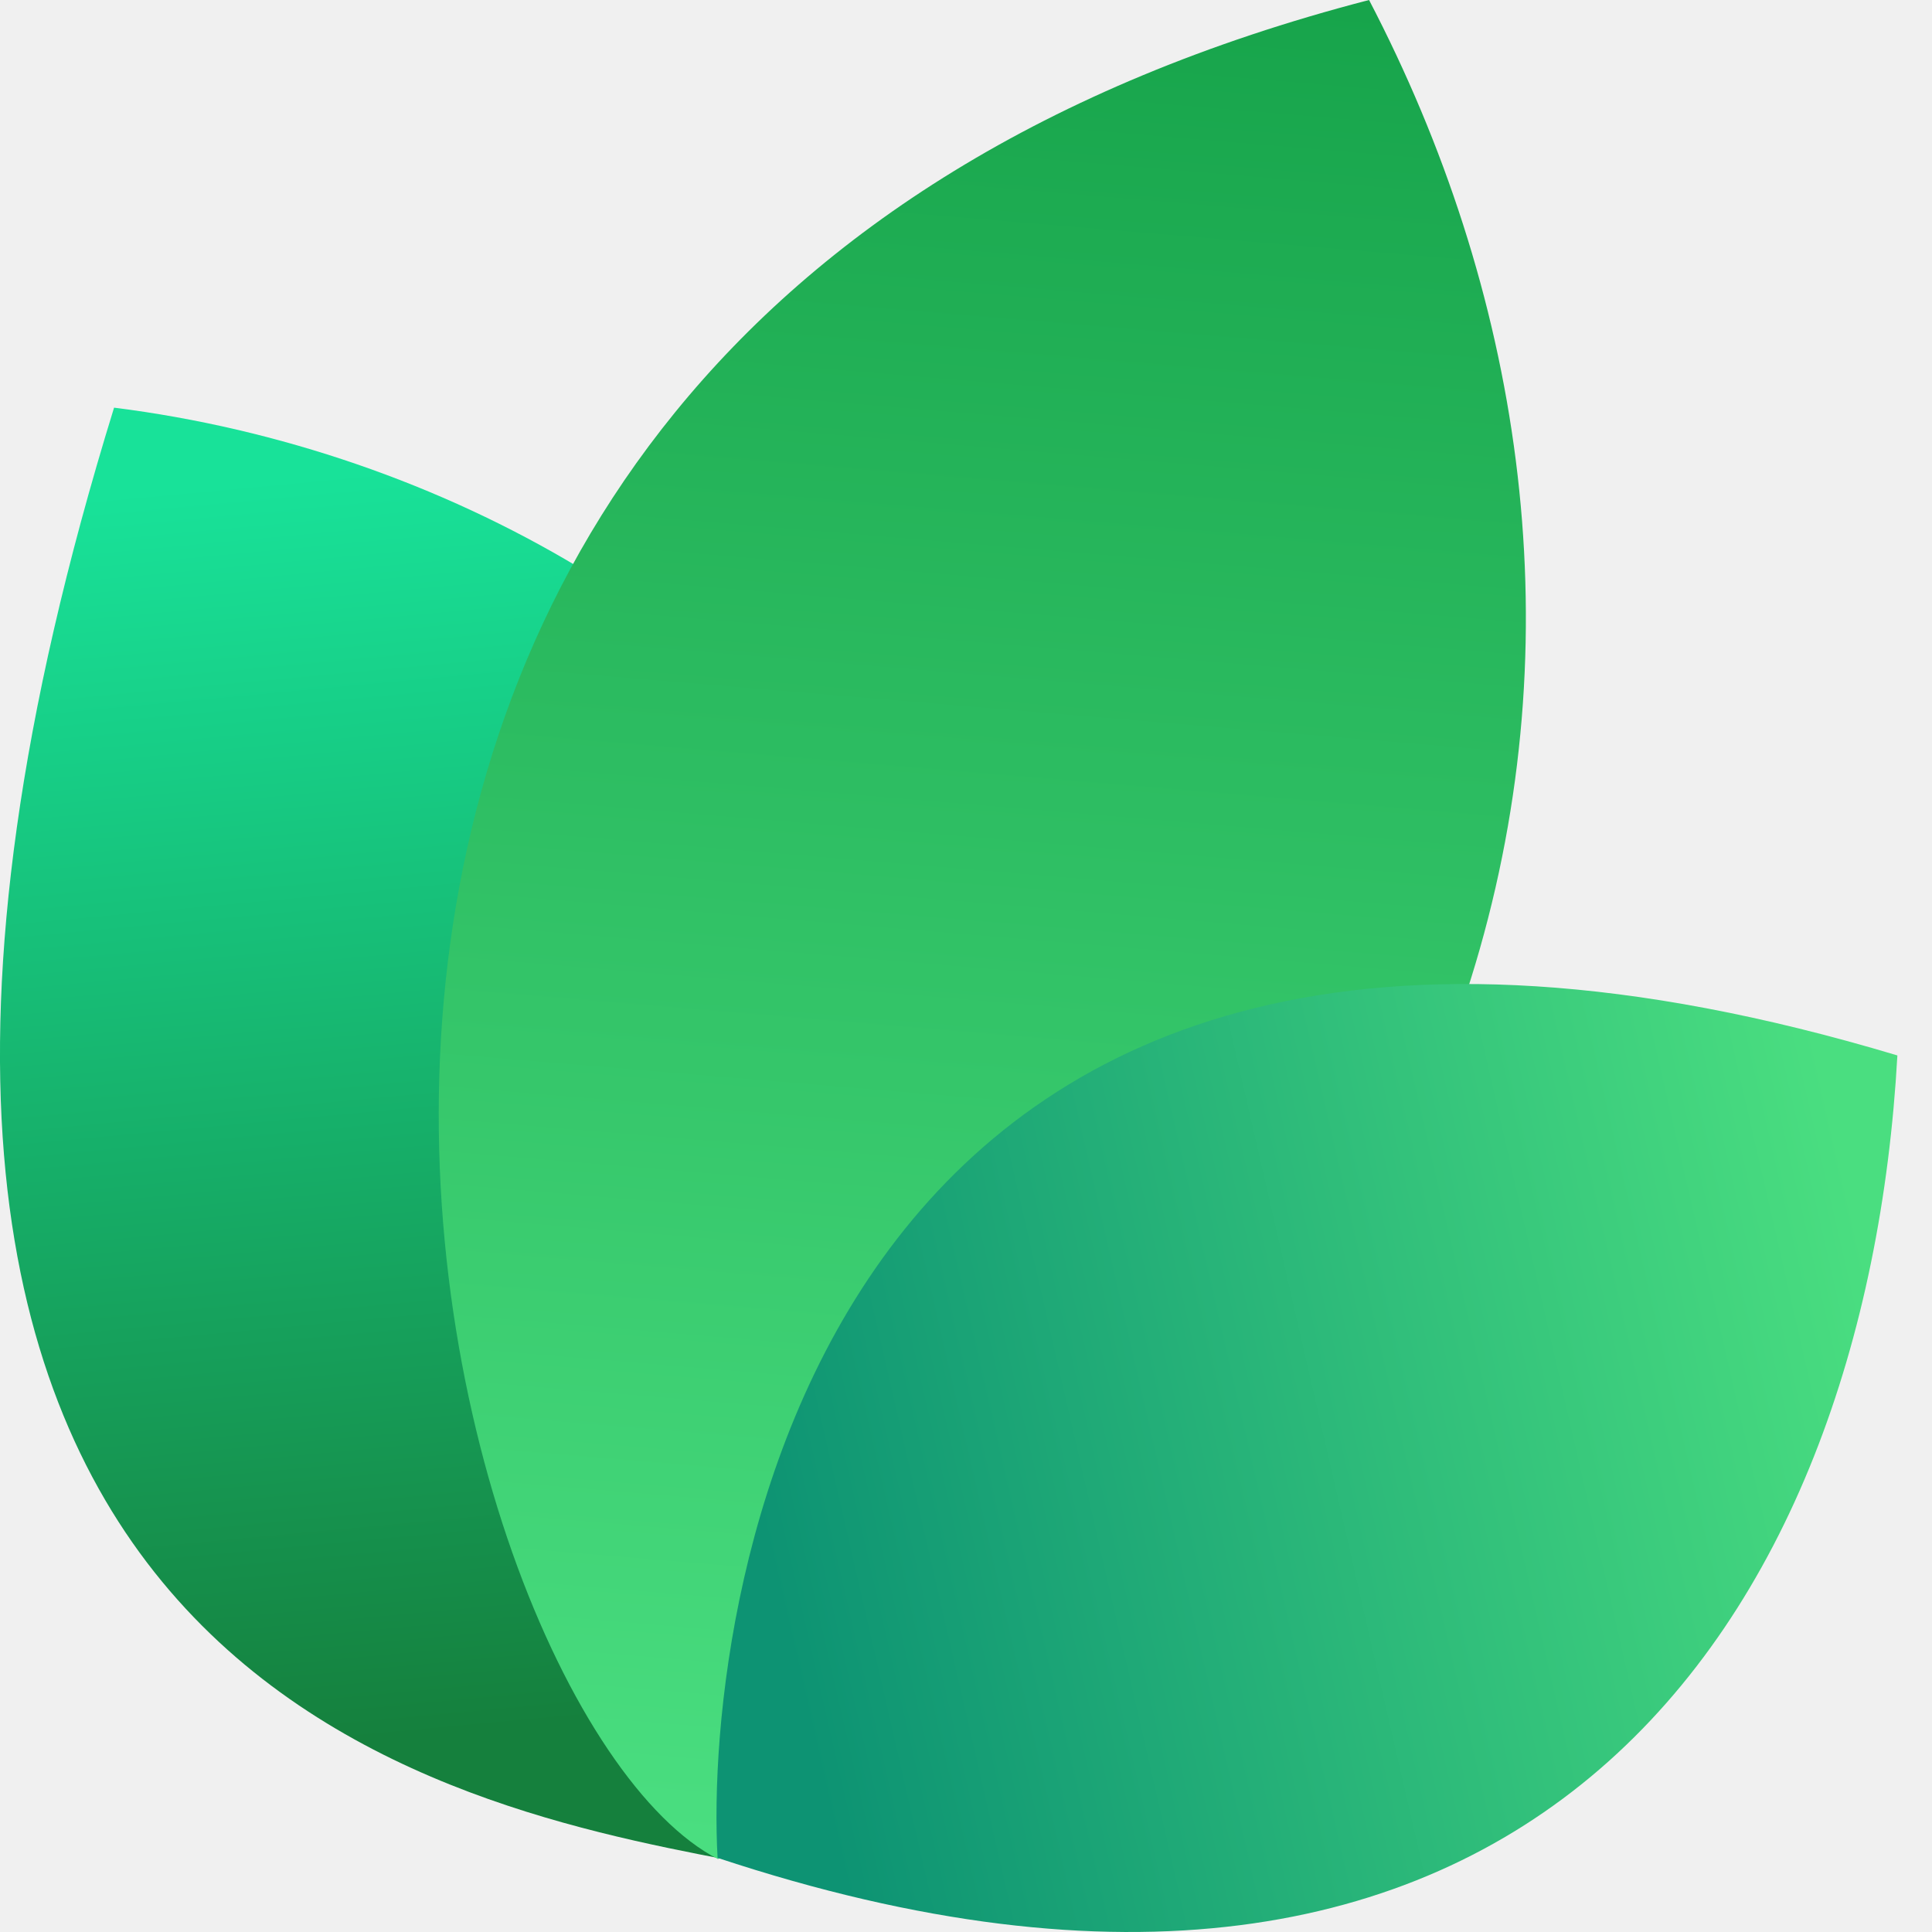
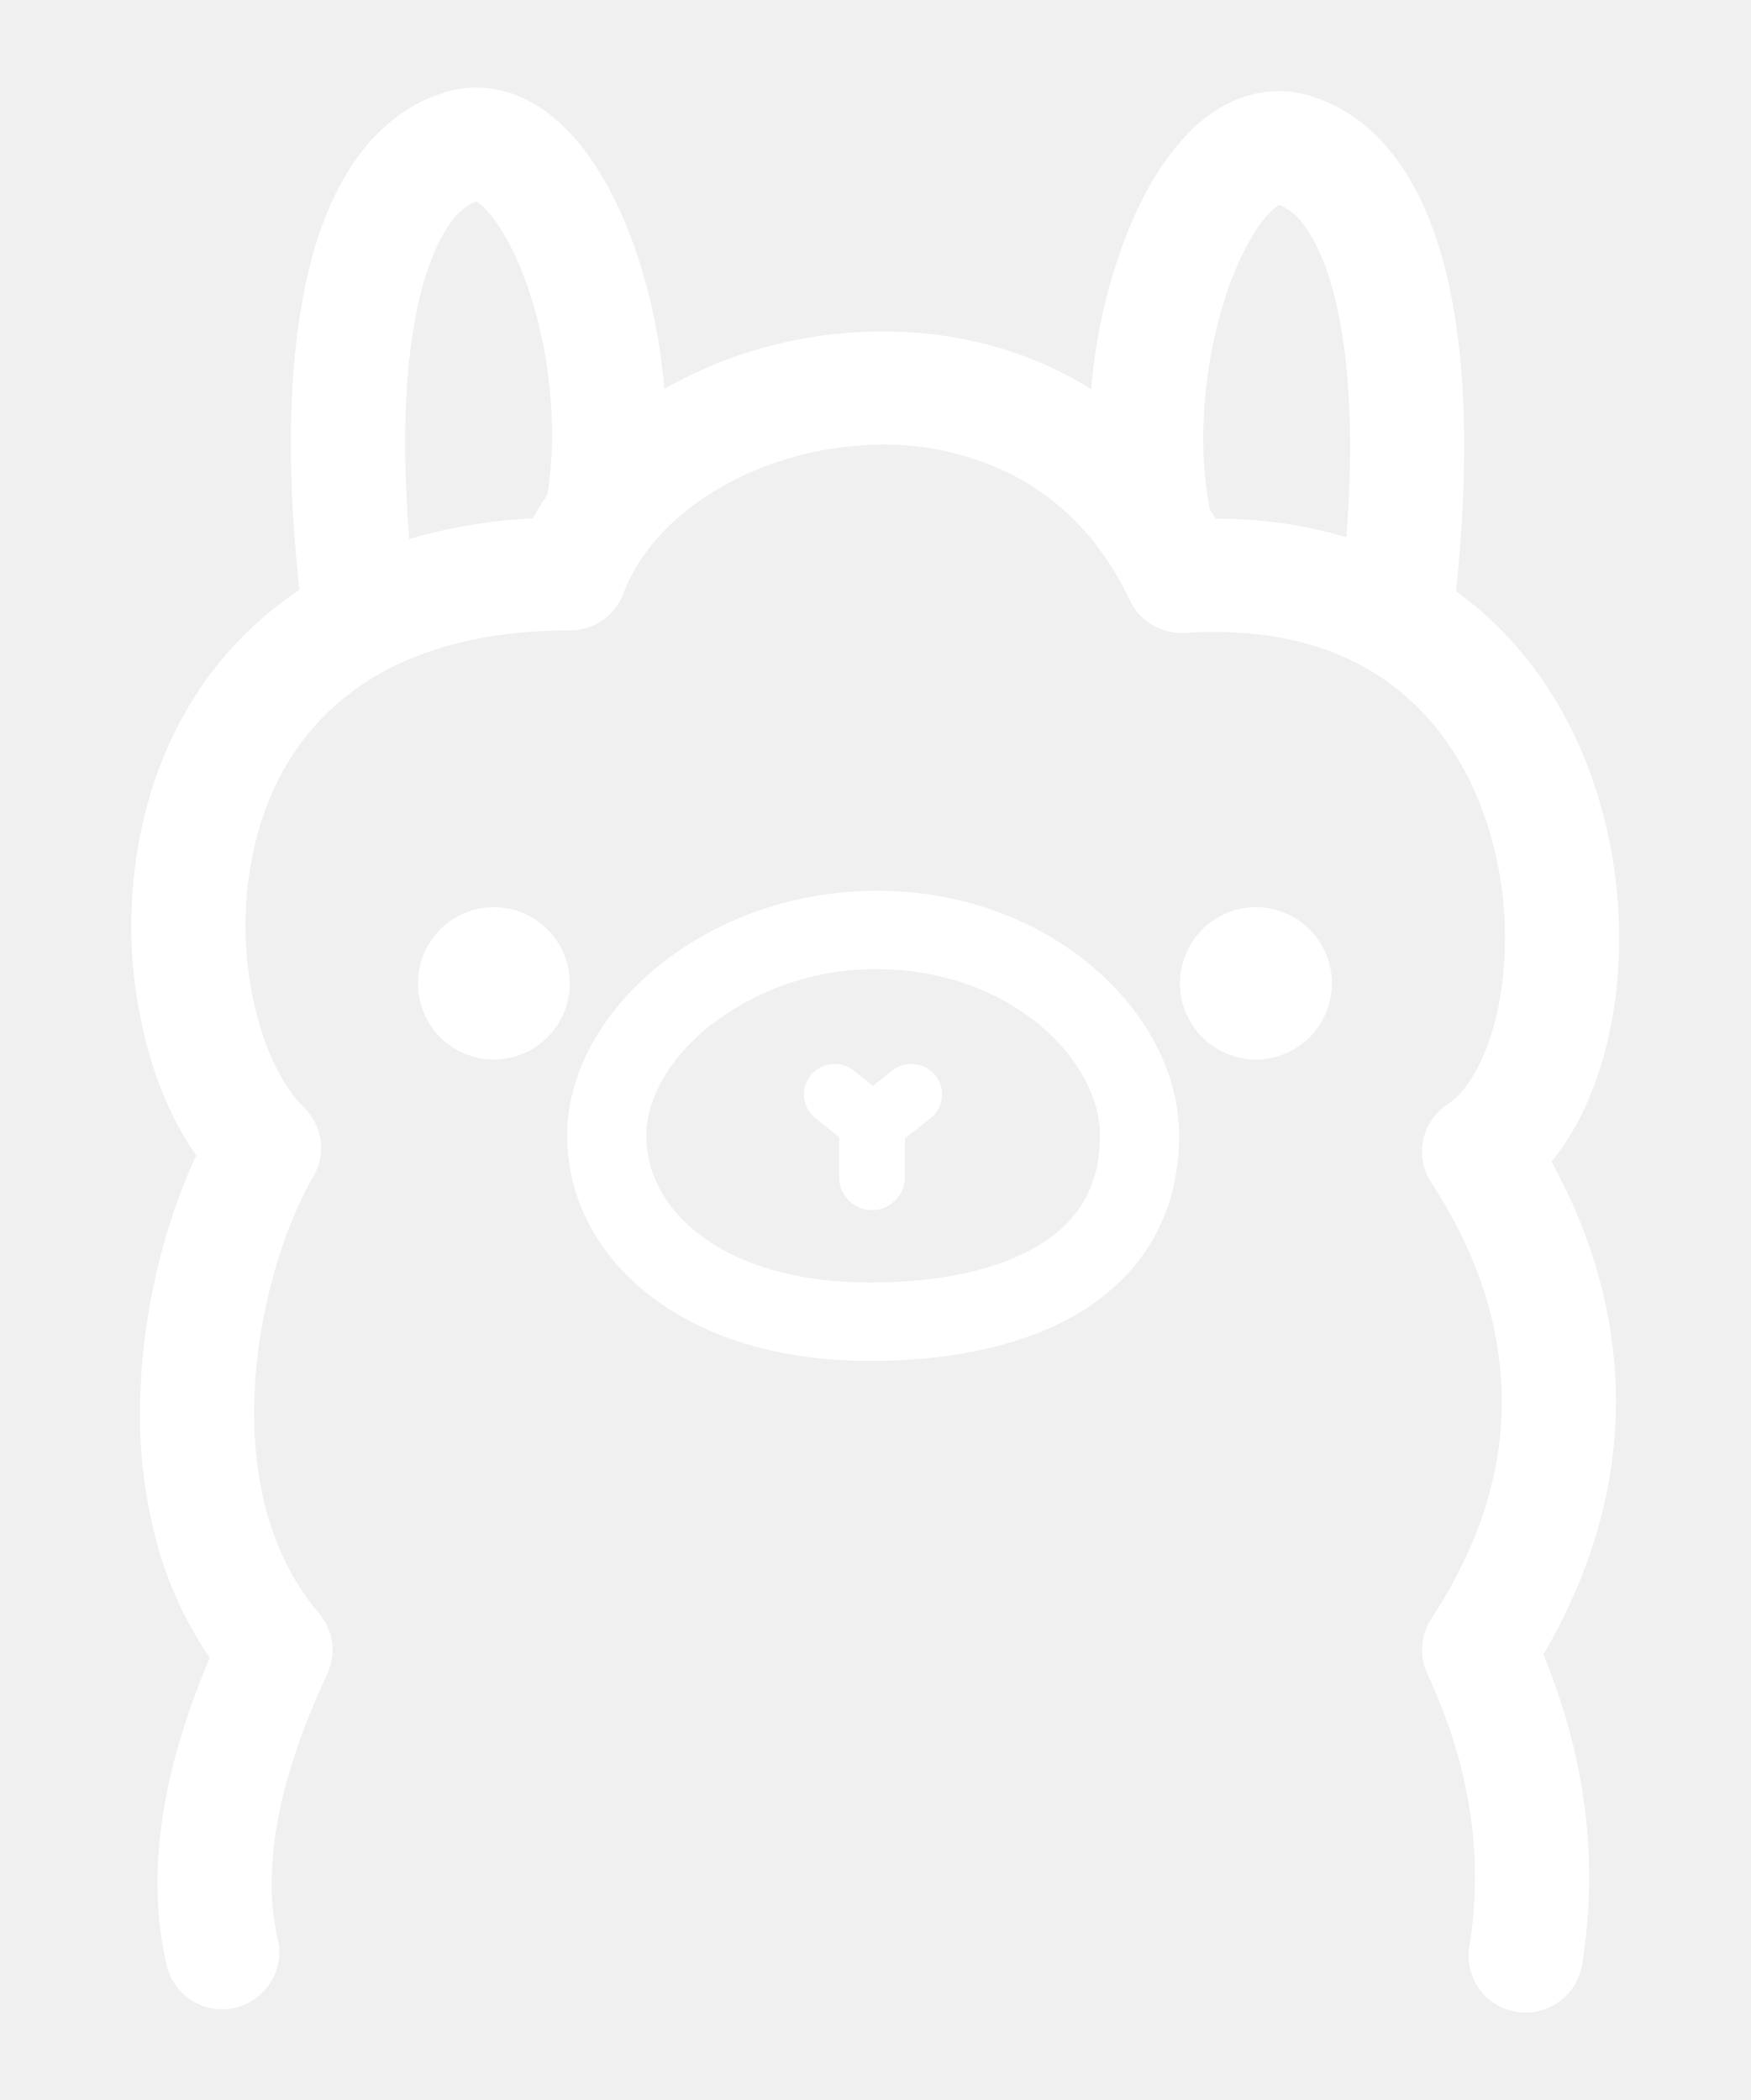
- <svg xmlns="http://www.w3.org/2000/svg" width="24" height="24" viewBox="0 0 24 24" fill="none">
-   <path d="M9.061 23.108C5.268 22.377 -3.391 20.627 1.417 5.064C9.634 6.099 16.973 14.064 9.061 23.108Z" fill="url(#paint0_linear_17557_2021)" />
-   <path d="M8.919 23.094C5.276 21.222 0.784 4.209 17.007 0C20.757 7.193 19.621 16.545 8.919 23.094Z" fill="url(#paint1_linear_17557_2021)" />
-   <path d="M8.914 23.079C8.735 19.882 10.159 9.085 23.57 13.111C23.181 20.123 18.984 26.418 8.914 23.079Z" fill="url(#paint2_linear_17557_2021)" />
-   <defs>
-     <linearGradient id="paint0_linear_17557_2021" x1="3.776" y1="5.916" x2="5.232" y2="21.559" gradientUnits="userSpaceOnUse">
-       <stop stop-color="#18E299" />
-       <stop offset="1" stop-color="#15803D" />
-     </linearGradient>
-     <linearGradient id="paint1_linear_17557_2021" x1="12.171" y1="-0.718" x2="10.19" y2="22.983" gradientUnits="userSpaceOnUse">
-       <stop stop-color="#16A34A" />
-       <stop offset="1" stop-color="#4ADE80" />
-     </linearGradient>
-     <linearGradient id="paint2_linear_17557_2021" x1="23.133" y1="15.353" x2="9.338" y2="18.52" gradientUnits="userSpaceOnUse">
-       <stop stop-color="#4ADE80" />
-       <stop offset="1" stop-color="#0D9373" />
-     </linearGradient>
-   </defs>
+ <svg xmlns="http://www.w3.org/2000/svg" width="10" height="12" viewBox="0 0 10 12" fill="none">
+   <path fill-rule="evenodd" clip-rule="evenodd" d="M2.953 0.545C3.061 0.588 3.158 0.658 3.247 0.75C3.394 0.903 3.519 1.122 3.614 1.382C3.709 1.643 3.771 1.932 3.795 2.222C4.109 2.044 4.459 1.935 4.819 1.904L4.845 1.902C5.28 1.867 5.71 1.945 6.085 2.139C6.135 2.165 6.185 2.194 6.233 2.224C6.258 1.939 6.319 1.657 6.413 1.402C6.508 1.142 6.633 0.923 6.78 0.77C6.862 0.681 6.962 0.611 7.074 0.565C7.203 0.515 7.339 0.506 7.472 0.544C7.673 0.601 7.845 0.728 7.98 0.912C8.104 1.081 8.197 1.297 8.261 1.556C8.376 2.023 8.396 2.637 8.318 3.378L8.345 3.398L8.358 3.408C8.736 3.696 9 4.106 9.139 4.583C9.357 5.326 9.247 6.16 8.872 6.627L8.863 6.637L8.864 6.639C9.073 7.02 9.199 7.422 9.226 7.839L9.227 7.854C9.259 8.386 9.127 8.922 8.82 9.449L8.817 9.454L8.822 9.466C9.058 10.044 9.132 10.627 9.041 11.209L9.038 11.228C9.024 11.313 8.976 11.389 8.906 11.439C8.836 11.489 8.749 11.51 8.664 11.496C8.622 11.489 8.582 11.475 8.545 11.453C8.509 11.43 8.477 11.401 8.452 11.367C8.427 11.332 8.409 11.293 8.399 11.252C8.389 11.21 8.387 11.167 8.394 11.125C8.478 10.609 8.399 10.091 8.154 9.564C8.131 9.515 8.121 9.461 8.125 9.407C8.128 9.353 8.145 9.301 8.174 9.255L8.176 9.252C8.478 8.79 8.603 8.337 8.576 7.892C8.553 7.503 8.414 7.12 8.176 6.756C8.13 6.685 8.113 6.599 8.13 6.516C8.147 6.433 8.196 6.36 8.266 6.313L8.271 6.31C8.392 6.23 8.504 6.027 8.561 5.75C8.623 5.421 8.607 5.083 8.513 4.763C8.411 4.413 8.223 4.121 7.961 3.921C7.663 3.694 7.269 3.585 6.771 3.616C6.705 3.62 6.64 3.605 6.584 3.572C6.528 3.539 6.483 3.49 6.455 3.431C6.298 3.098 6.069 2.86 5.783 2.713C5.509 2.576 5.202 2.518 4.897 2.547C4.275 2.596 3.726 2.947 3.562 3.39C3.539 3.452 3.497 3.506 3.443 3.544C3.388 3.582 3.324 3.602 3.257 3.602C2.724 3.603 2.311 3.728 2.009 3.954C1.748 4.149 1.57 4.421 1.476 4.748C1.391 5.055 1.379 5.378 1.442 5.691C1.498 5.97 1.607 6.201 1.733 6.325L1.737 6.329C1.843 6.432 1.865 6.594 1.791 6.721C1.611 7.032 1.477 7.496 1.455 7.941C1.43 8.45 1.548 8.892 1.814 9.209L1.822 9.219C1.862 9.265 1.888 9.323 1.897 9.384C1.905 9.445 1.896 9.508 1.87 9.564C1.582 10.182 1.493 10.69 1.589 11.09C1.606 11.173 1.59 11.259 1.544 11.331C1.498 11.402 1.427 11.453 1.344 11.473C1.261 11.492 1.174 11.479 1.101 11.435C1.029 11.391 0.976 11.321 0.954 11.239C0.833 10.73 0.915 10.147 1.191 9.49L1.198 9.472L1.194 9.466C1.058 9.266 0.957 9.045 0.895 8.812L0.892 8.802C0.816 8.511 0.786 8.21 0.804 7.91C0.826 7.455 0.943 6.989 1.115 6.615L1.121 6.602L1.12 6.601C0.973 6.392 0.865 6.124 0.805 5.828L0.802 5.816C0.719 5.403 0.735 4.977 0.849 4.571C0.98 4.114 1.237 3.721 1.617 3.437C1.647 3.414 1.678 3.392 1.71 3.371C1.63 2.624 1.65 2.006 1.766 1.536C1.829 1.277 1.923 1.061 2.047 0.892C2.182 0.708 2.354 0.581 2.554 0.524C2.687 0.486 2.824 0.495 2.953 0.545ZM5.011 5.09C5.479 5.09 5.911 5.247 6.234 5.518C6.549 5.781 6.736 6.135 6.736 6.488C6.736 6.932 6.533 7.278 6.17 7.499C5.86 7.686 5.444 7.777 4.968 7.777C4.464 7.777 4.033 7.648 3.722 7.41C3.413 7.175 3.24 6.845 3.24 6.488C3.24 6.134 3.439 5.779 3.768 5.515C4.102 5.246 4.543 5.09 5.011 5.09ZM5.011 5.538C4.664 5.535 4.326 5.65 4.053 5.863C3.822 6.048 3.692 6.281 3.692 6.488C3.692 6.702 3.797 6.903 3.997 7.055C4.224 7.229 4.559 7.329 4.968 7.329C5.368 7.329 5.705 7.256 5.934 7.116C6.166 6.976 6.284 6.773 6.284 6.488C6.284 6.276 6.161 6.043 5.943 5.86C5.701 5.657 5.373 5.538 5.011 5.538ZM5.342 6.143L5.344 6.145C5.404 6.221 5.391 6.33 5.316 6.39L5.17 6.505V6.728C5.169 6.778 5.149 6.825 5.114 6.86C5.079 6.895 5.031 6.915 4.982 6.915C4.932 6.915 4.884 6.895 4.849 6.86C4.814 6.825 4.794 6.778 4.794 6.728V6.498L4.658 6.389C4.64 6.375 4.625 6.357 4.614 6.337C4.603 6.317 4.596 6.295 4.594 6.272C4.592 6.249 4.594 6.226 4.6 6.204C4.607 6.182 4.618 6.162 4.632 6.144C4.662 6.108 4.704 6.085 4.75 6.081C4.797 6.076 4.843 6.089 4.879 6.119L4.987 6.205L5.097 6.118C5.133 6.089 5.178 6.076 5.224 6.081C5.27 6.085 5.312 6.108 5.342 6.143ZM2.822 5.184C3.061 5.184 3.255 5.379 3.255 5.619C3.255 5.734 3.21 5.845 3.128 5.927C3.047 6.008 2.936 6.054 2.821 6.055C2.706 6.054 2.596 6.008 2.514 5.927C2.433 5.845 2.388 5.735 2.388 5.62C2.387 5.504 2.433 5.394 2.514 5.312C2.595 5.23 2.706 5.184 2.822 5.184ZM7.175 5.184C7.415 5.184 7.609 5.379 7.609 5.619C7.609 5.734 7.563 5.845 7.482 5.927C7.4 6.008 7.29 6.054 7.175 6.055C7.059 6.054 6.949 6.008 6.868 5.927C6.787 5.845 6.741 5.735 6.741 5.62C6.741 5.504 6.786 5.394 6.868 5.312C6.949 5.23 7.059 5.184 7.175 5.184ZM2.72 1.15L2.719 1.151C2.661 1.176 2.611 1.218 2.576 1.27L2.574 1.273C2.505 1.368 2.445 1.507 2.4 1.689C2.315 2.035 2.292 2.505 2.338 3.08C2.553 3.016 2.787 2.976 3.04 2.962L3.045 2.961L3.054 2.944C3.077 2.903 3.102 2.864 3.128 2.825C3.19 2.439 3.139 1.979 3.002 1.603C2.935 1.421 2.853 1.278 2.775 1.196C2.759 1.179 2.741 1.164 2.722 1.151L2.72 1.15ZM7.307 1.17L7.306 1.171C7.287 1.184 7.269 1.199 7.253 1.216C7.175 1.297 7.093 1.441 7.026 1.623C6.881 2.02 6.833 2.511 6.911 2.909L6.94 2.957L6.944 2.964H6.959C7.207 2.964 7.454 3 7.692 3.07C7.735 2.508 7.711 2.049 7.628 1.709C7.583 1.527 7.523 1.388 7.454 1.293L7.452 1.29C7.417 1.237 7.367 1.196 7.309 1.171L7.307 1.17Z" fill="white" />
</svg>
